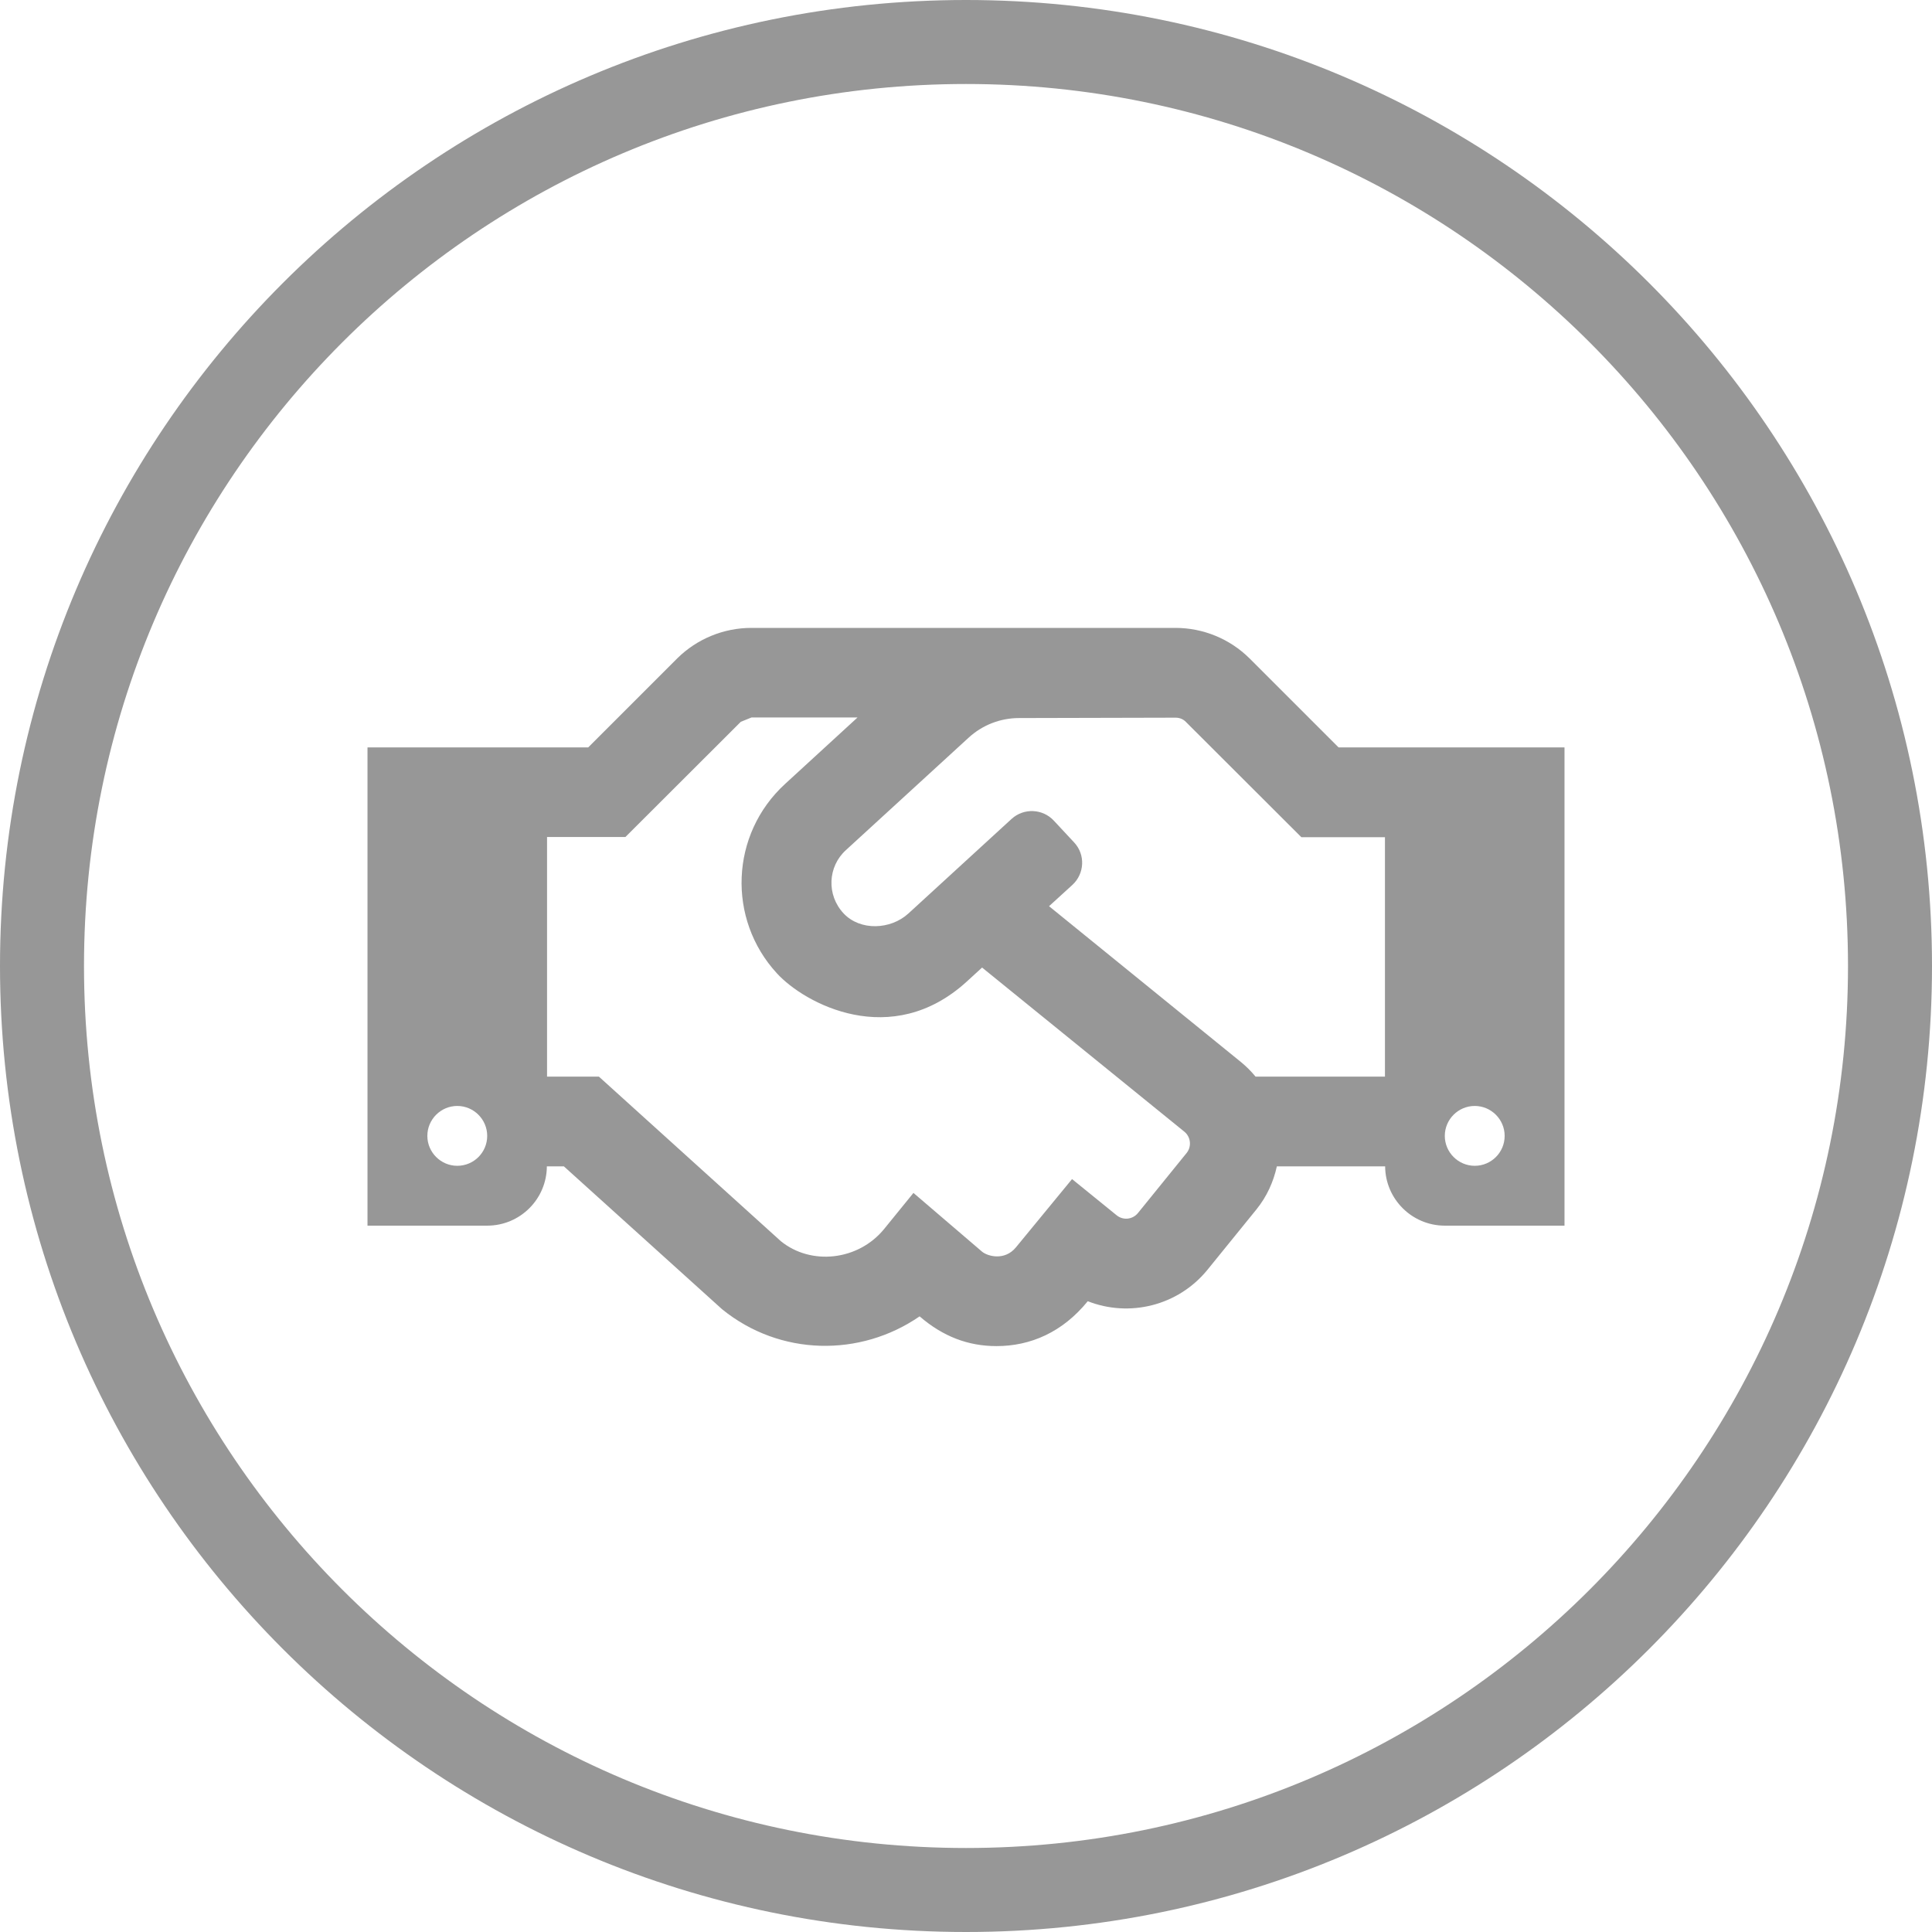
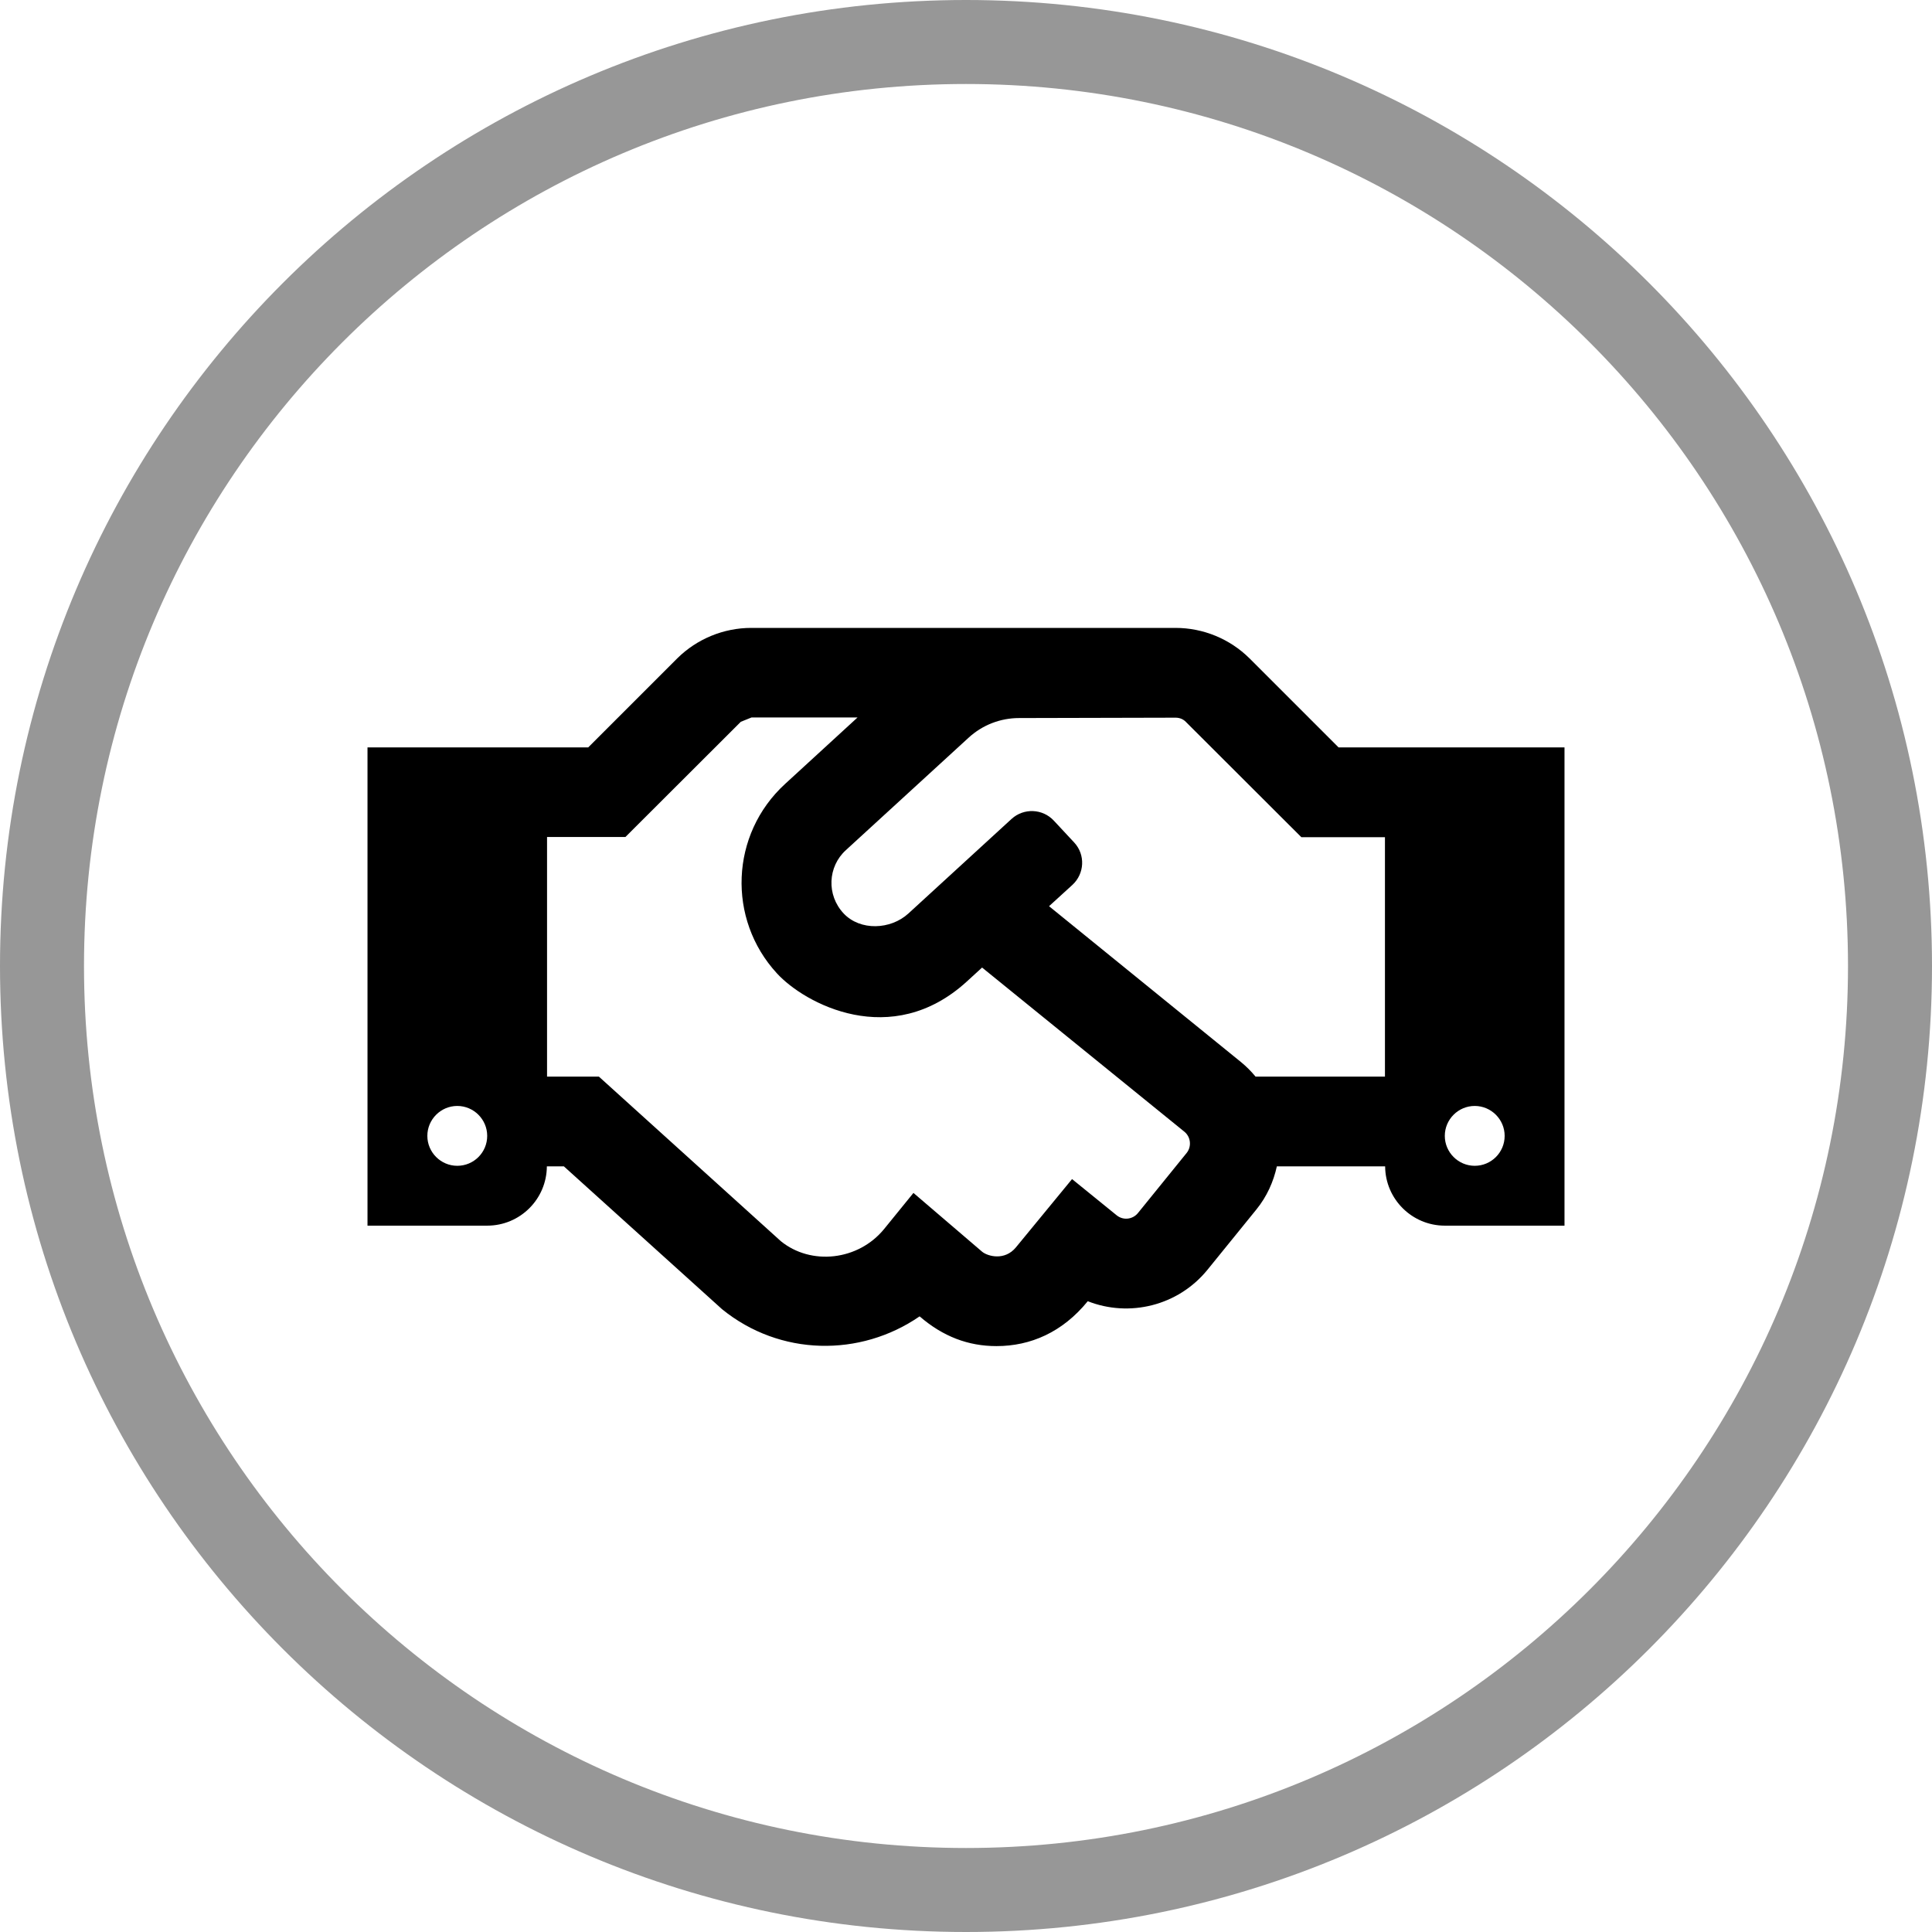
- <svg xmlns="http://www.w3.org/2000/svg" width="100%" height="100%" viewBox="0 0 46 46" version="1.1" xml:space="preserve" style="fill-rule:evenodd;clip-rule:evenodd;">
+ <svg xmlns="http://www.w3.org/2000/svg" viewBox="0 0 46 46" version="1.1" xml:space="preserve">
  <circle cx="23" cy="23" r="22" style="fill:none;stroke:rgb(151,151,151);stroke-width:2px;" />
  <g id="handshake" transform="matrix(0.0445313,0,0,0.0445313,23,23.5)">
    <g transform="matrix(1,0,0,1,-320,-256)">
      <clipPath id="_clip1">
        <rect x="0" y="0" width="640" height="512" />
      </clipPath>
      <g clip-path="url(#_clip1)">
-         <path d="M519.2,127.9L471.6,80.3C461.069,69.862 446.827,64 432,64L205.2,64C190.4,64 176.1,69.9 165.6,80.3L118,127.9L0,127.9L0,383.6L64,383.6C81.6,383.6 95.8,369.4 95.9,351.9L105,351.9L189.6,428.3C220.5,453.4 263.4,454 295.2,432.1C307.7,442.9 321.2,448 336.3,448C354.5,448 371.6,440.6 385.1,424C407.2,432.7 433.3,426.6 449.1,407.2L475.3,374.9C480.9,368 484.4,360.1 486.2,351.9L544.1,351.9C544.2,369.4 558.5,383.6 576,383.6L640,383.6L640,127.9L519.2,127.9ZM48,351.6C39.2,351.6 32,344.4 32,335.6C32,326.8 39.2,319.6 48,319.6C56.8,319.6 64,326.8 64,335.6C64,344.5 56.8,351.6 48,351.6ZM438,344.7L411.9,376.9C409.1,380.3 404.1,380.9 400.6,378.1L376.7,358.7L346.7,395.2C340.7,402.5 331.7,400 328.7,397.6L291.9,366.1L276.3,385.3C262.4,402.4 237.1,405 221,391.9L123.7,303.9L96,303.9L96,175.8L137.9,175.8L199.6,114.2C201.6,113.4 203.3,112.7 205.3,111.9L262,111.9L223.3,147.4C193.9,174.3 192.2,219.7 218.9,248.7C233.7,264.9 280.1,289.9 320.4,253.1L328.6,245.6L436.8,333.4C440.2,336.2 440.7,341.3 438,344.7ZM544,303.9L474.8,303.9C472.5,301.1 469.9,298.5 467.1,296.2L364.4,212.8L376.9,201.4C383.4,195.4 383.9,185.3 377.9,178.8L367,167.1C361,160.6 350.9,160.2 344.4,166.1L289.2,216.7C279.7,225.4 263.5,226.1 254.6,216.7C245.3,206.8 246.1,191.6 255.8,182.8L321.4,122.7C328.8,115.9 338.4,112.2 348.4,112.2L432.1,112C434.2,112 436.2,112.8 437.6,114.3L499.3,175.9L544,175.9L544,303.9ZM592,351.6C583.2,351.6 576,344.4 576,335.6C576,326.8 583.2,319.6 592,319.6C600.8,319.6 608,326.8 608,335.6C608,344.5 600.8,351.6 592,351.6Z" style="fill-rule:nonzero; fill:#979797;" />
+         <path d="M519.2,127.9L471.6,80.3C461.069,69.862 446.827,64 432,64L205.2,64C190.4,64 176.1,69.9 165.6,80.3L118,127.9L0,127.9L0,383.6L64,383.6C81.6,383.6 95.8,369.4 95.9,351.9L105,351.9L189.6,428.3C220.5,453.4 263.4,454 295.2,432.1C307.7,442.9 321.2,448 336.3,448C354.5,448 371.6,440.6 385.1,424C407.2,432.7 433.3,426.6 449.1,407.2L475.3,374.9C480.9,368 484.4,360.1 486.2,351.9L544.1,351.9C544.2,369.4 558.5,383.6 576,383.6L640,383.6L640,127.9L519.2,127.9ZM48,351.6C39.2,351.6 32,344.4 32,335.6C32,326.8 39.2,319.6 48,319.6C56.8,319.6 64,326.8 64,335.6C64,344.5 56.8,351.6 48,351.6ZM438,344.7L411.9,376.9C409.1,380.3 404.1,380.9 400.6,378.1L376.7,358.7L346.7,395.2C340.7,402.5 331.7,400 328.7,397.6L291.9,366.1L276.3,385.3C262.4,402.4 237.1,405 221,391.9L123.7,303.9L96,303.9L96,175.8L137.9,175.8L199.6,114.2C201.6,113.4 203.3,112.7 205.3,111.9L262,111.9L223.3,147.4C193.9,174.3 192.2,219.7 218.9,248.7C233.7,264.9 280.1,289.9 320.4,253.1L328.6,245.6L436.8,333.4C440.2,336.2 440.7,341.3 438,344.7ZM544,303.9L474.8,303.9C472.5,301.1 469.9,298.5 467.1,296.2L364.4,212.8L376.9,201.4C383.4,195.4 383.9,185.3 377.9,178.8L367,167.1C361,160.6 350.9,160.2 344.4,166.1L289.2,216.7C279.7,225.4 263.5,226.1 254.6,216.7C245.3,206.8 246.1,191.6 255.8,182.8L321.4,122.7C328.8,115.9 338.4,112.2 348.4,112.2L432.1,112C434.2,112 436.2,112.8 437.6,114.3L499.3,175.9L544,175.9L544,303.9ZM592,351.6C583.2,351.6 576,344.4 576,335.6C576,326.8 583.2,319.6 592,319.6C600.8,319.6 608,326.8 608,335.6C608,344.5 600.8,351.6 592,351.6Z" style="fill-rule:nonzero;" />
      </g>
    </g>
  </g>
</svg>
